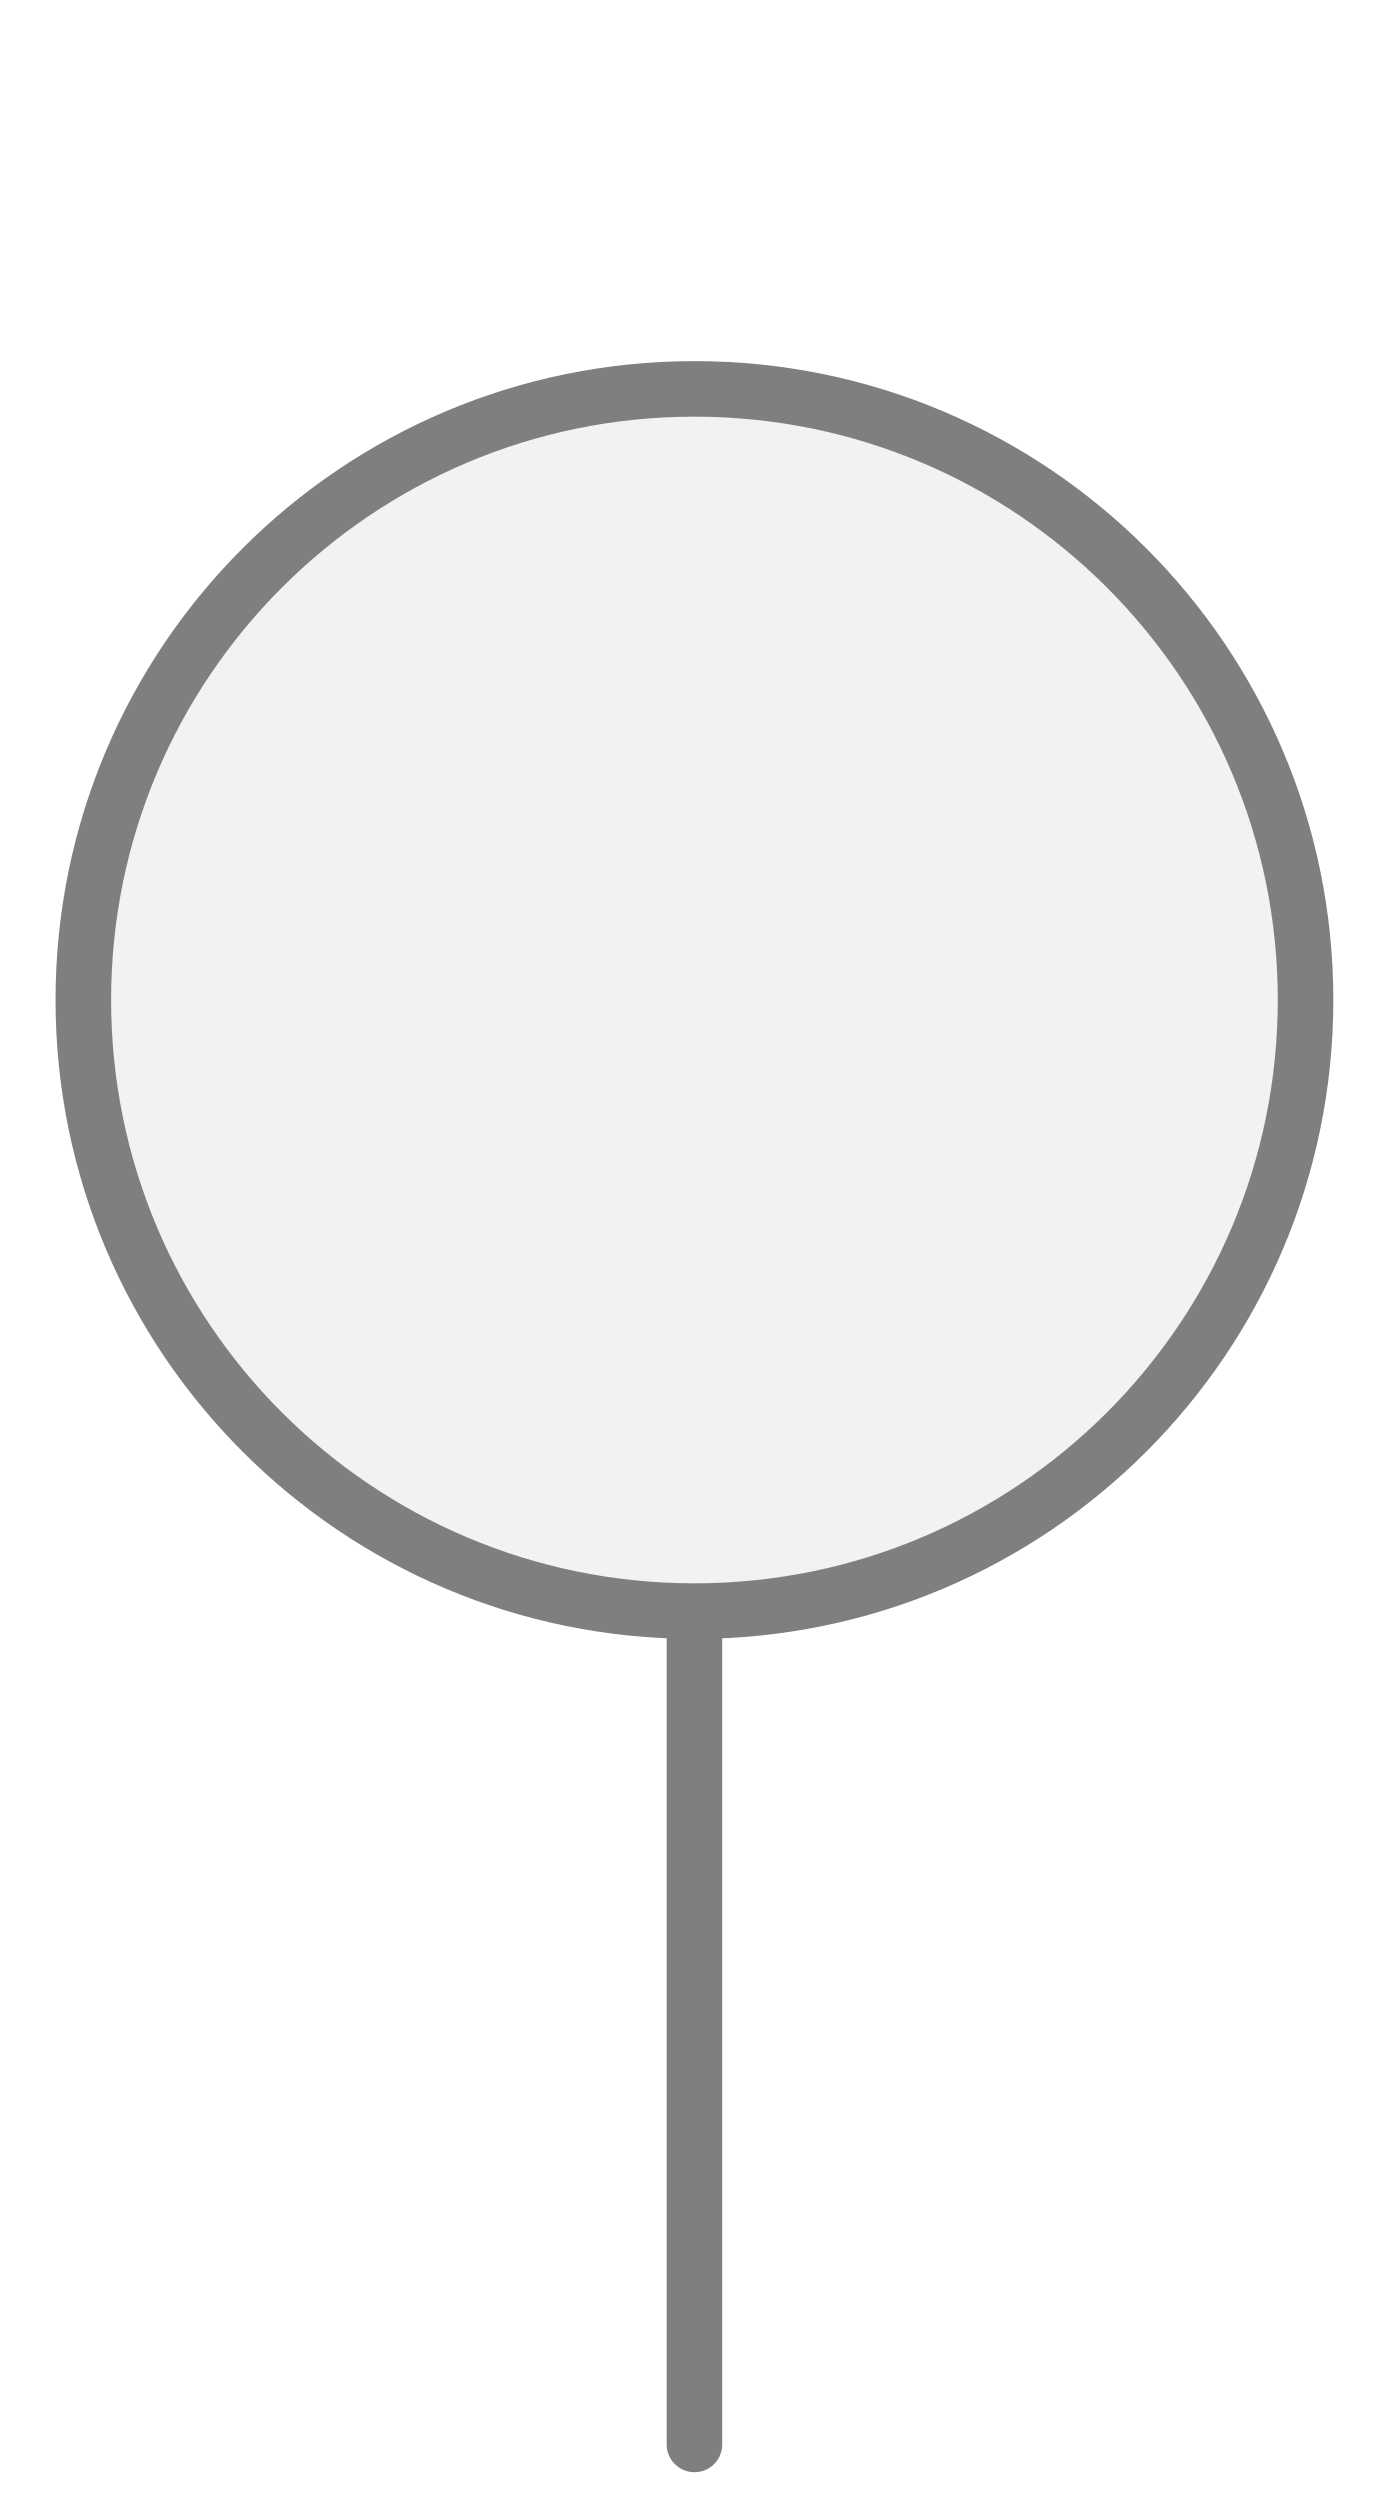
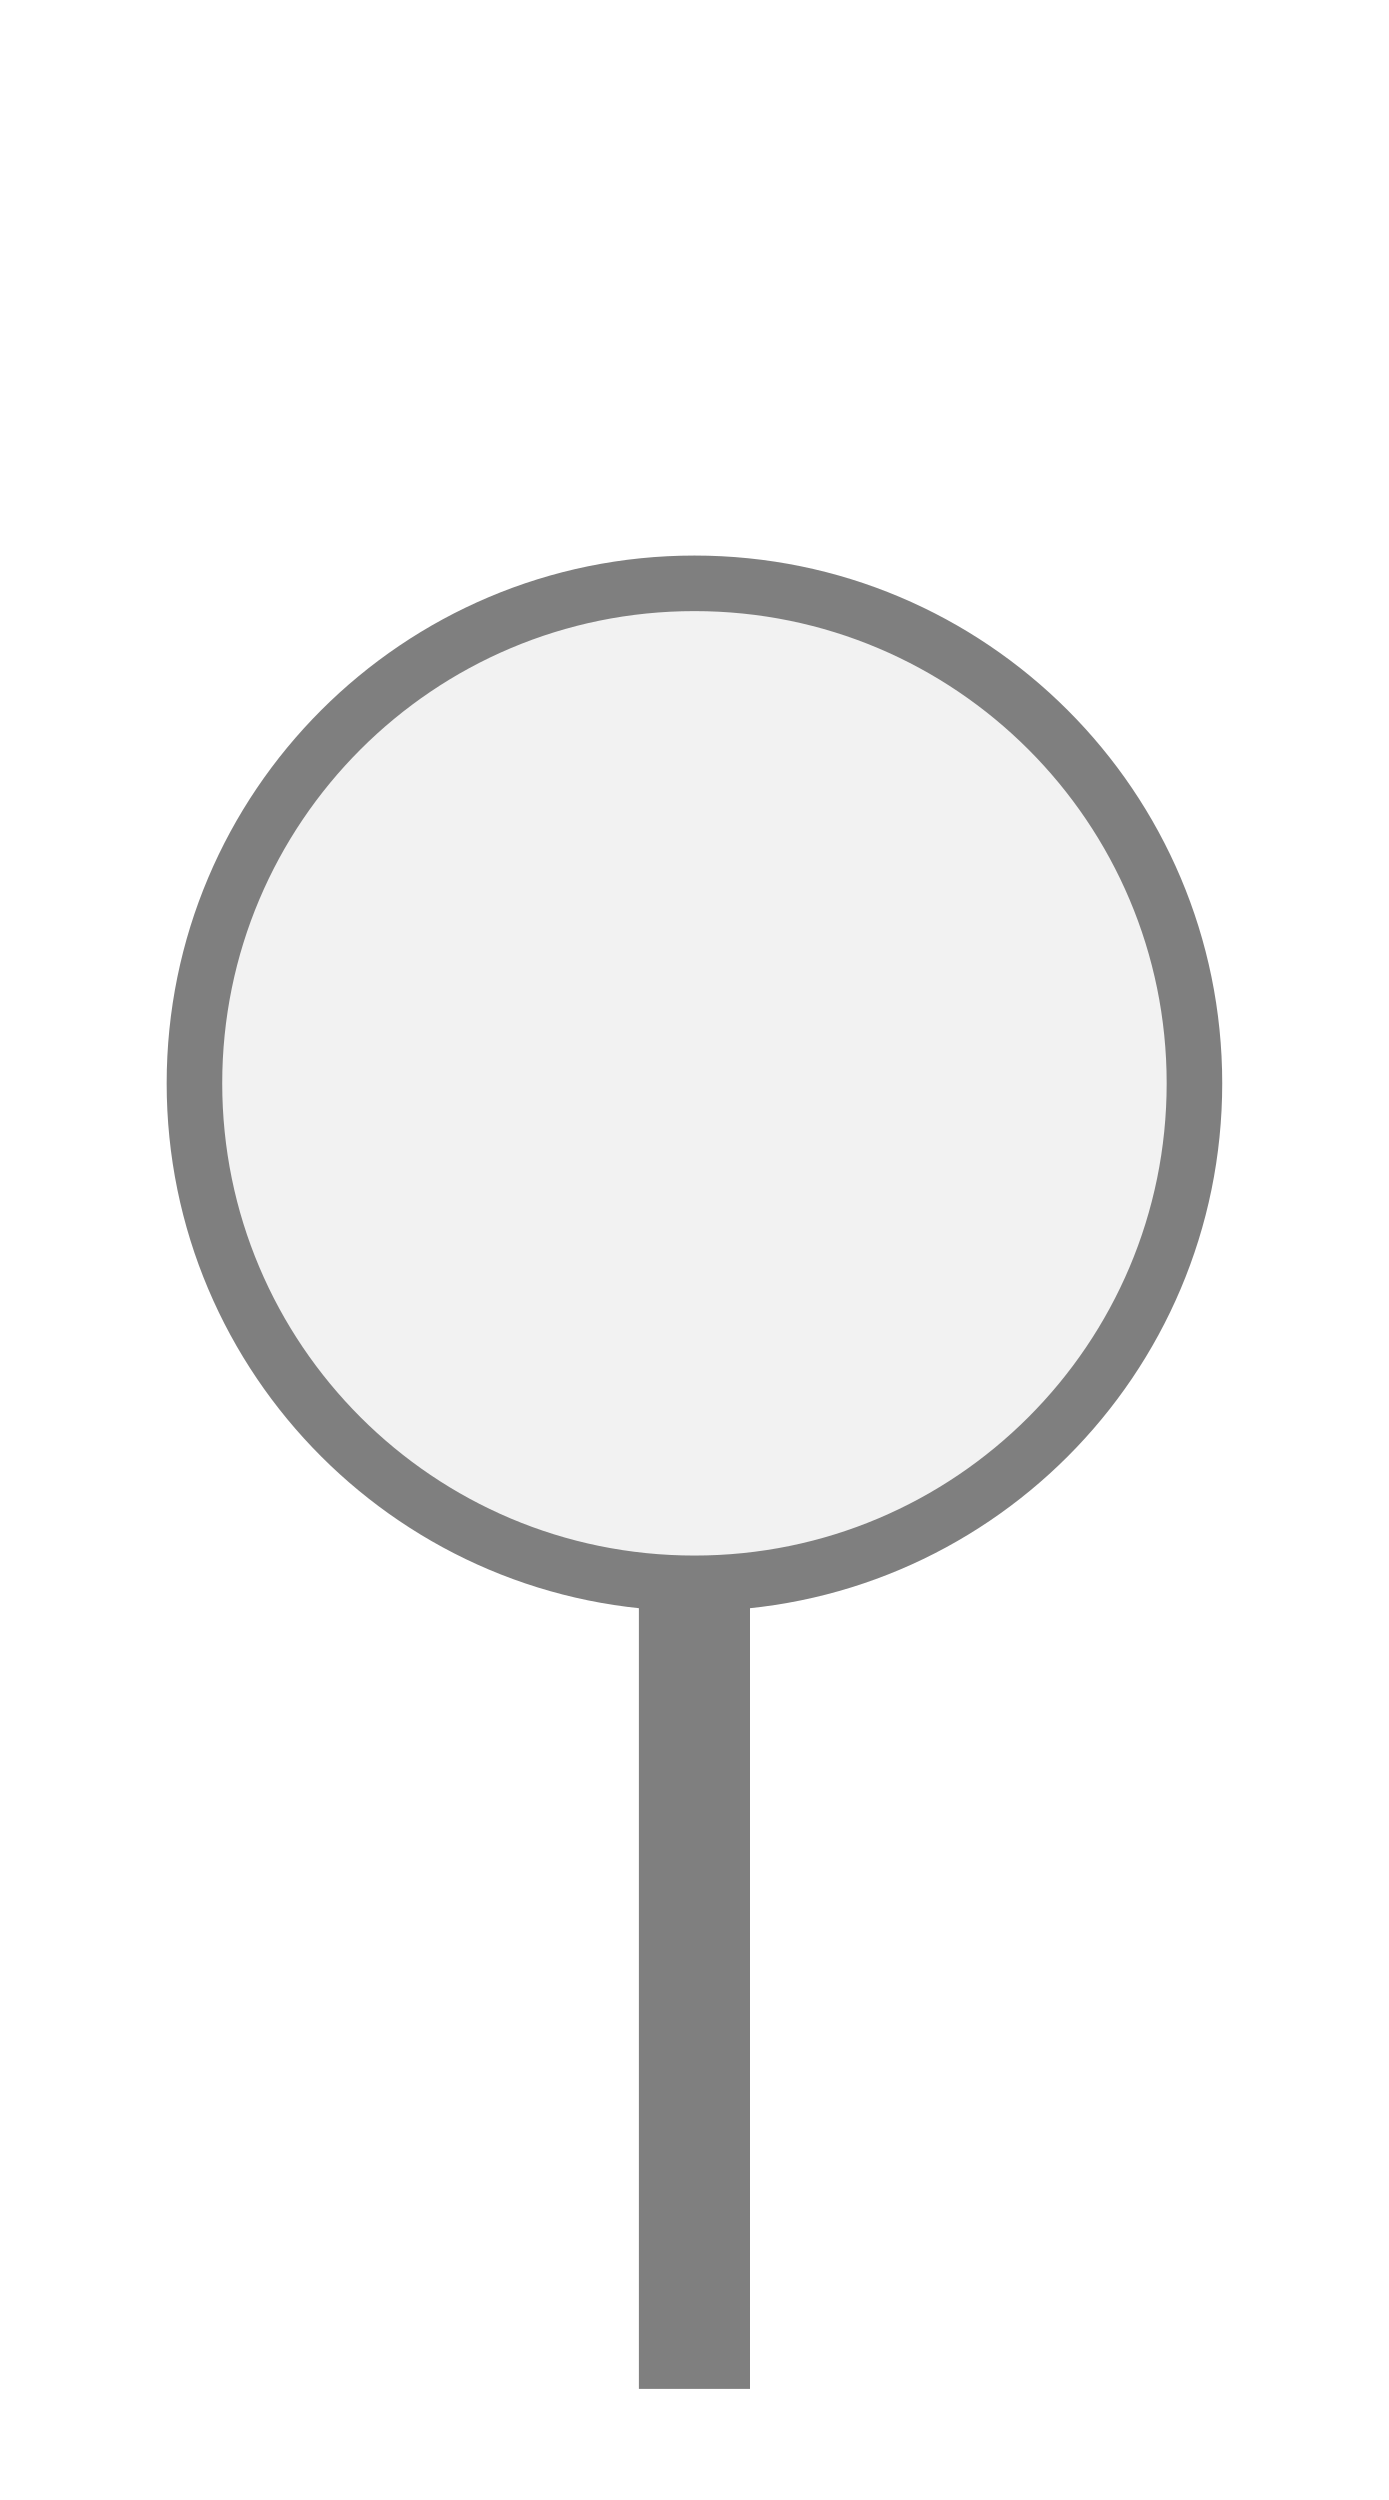
<svg xmlns="http://www.w3.org/2000/svg" width="25px" height="45px" viewBox="0 0 25 45">
-   <line x1="12.5" y1="29" x2="12.5" y2="44" stroke="#7f7f7f" stroke-width="1" stroke-linecap="round" />
-   <circle cx="12.5" cy="18" r="11" fill="#f2f2f2" stroke="#7f7f7f" stroke-width="1" />
+   <rect x="11.5" y="27.5" width="2" height="15.5" fill="#7f7f7f" />
+   <circle cx="12.5" cy="19.5" r="9" fill="#f2f2f2" stroke="#7f7f7f" stroke-width="1" />
</svg>
